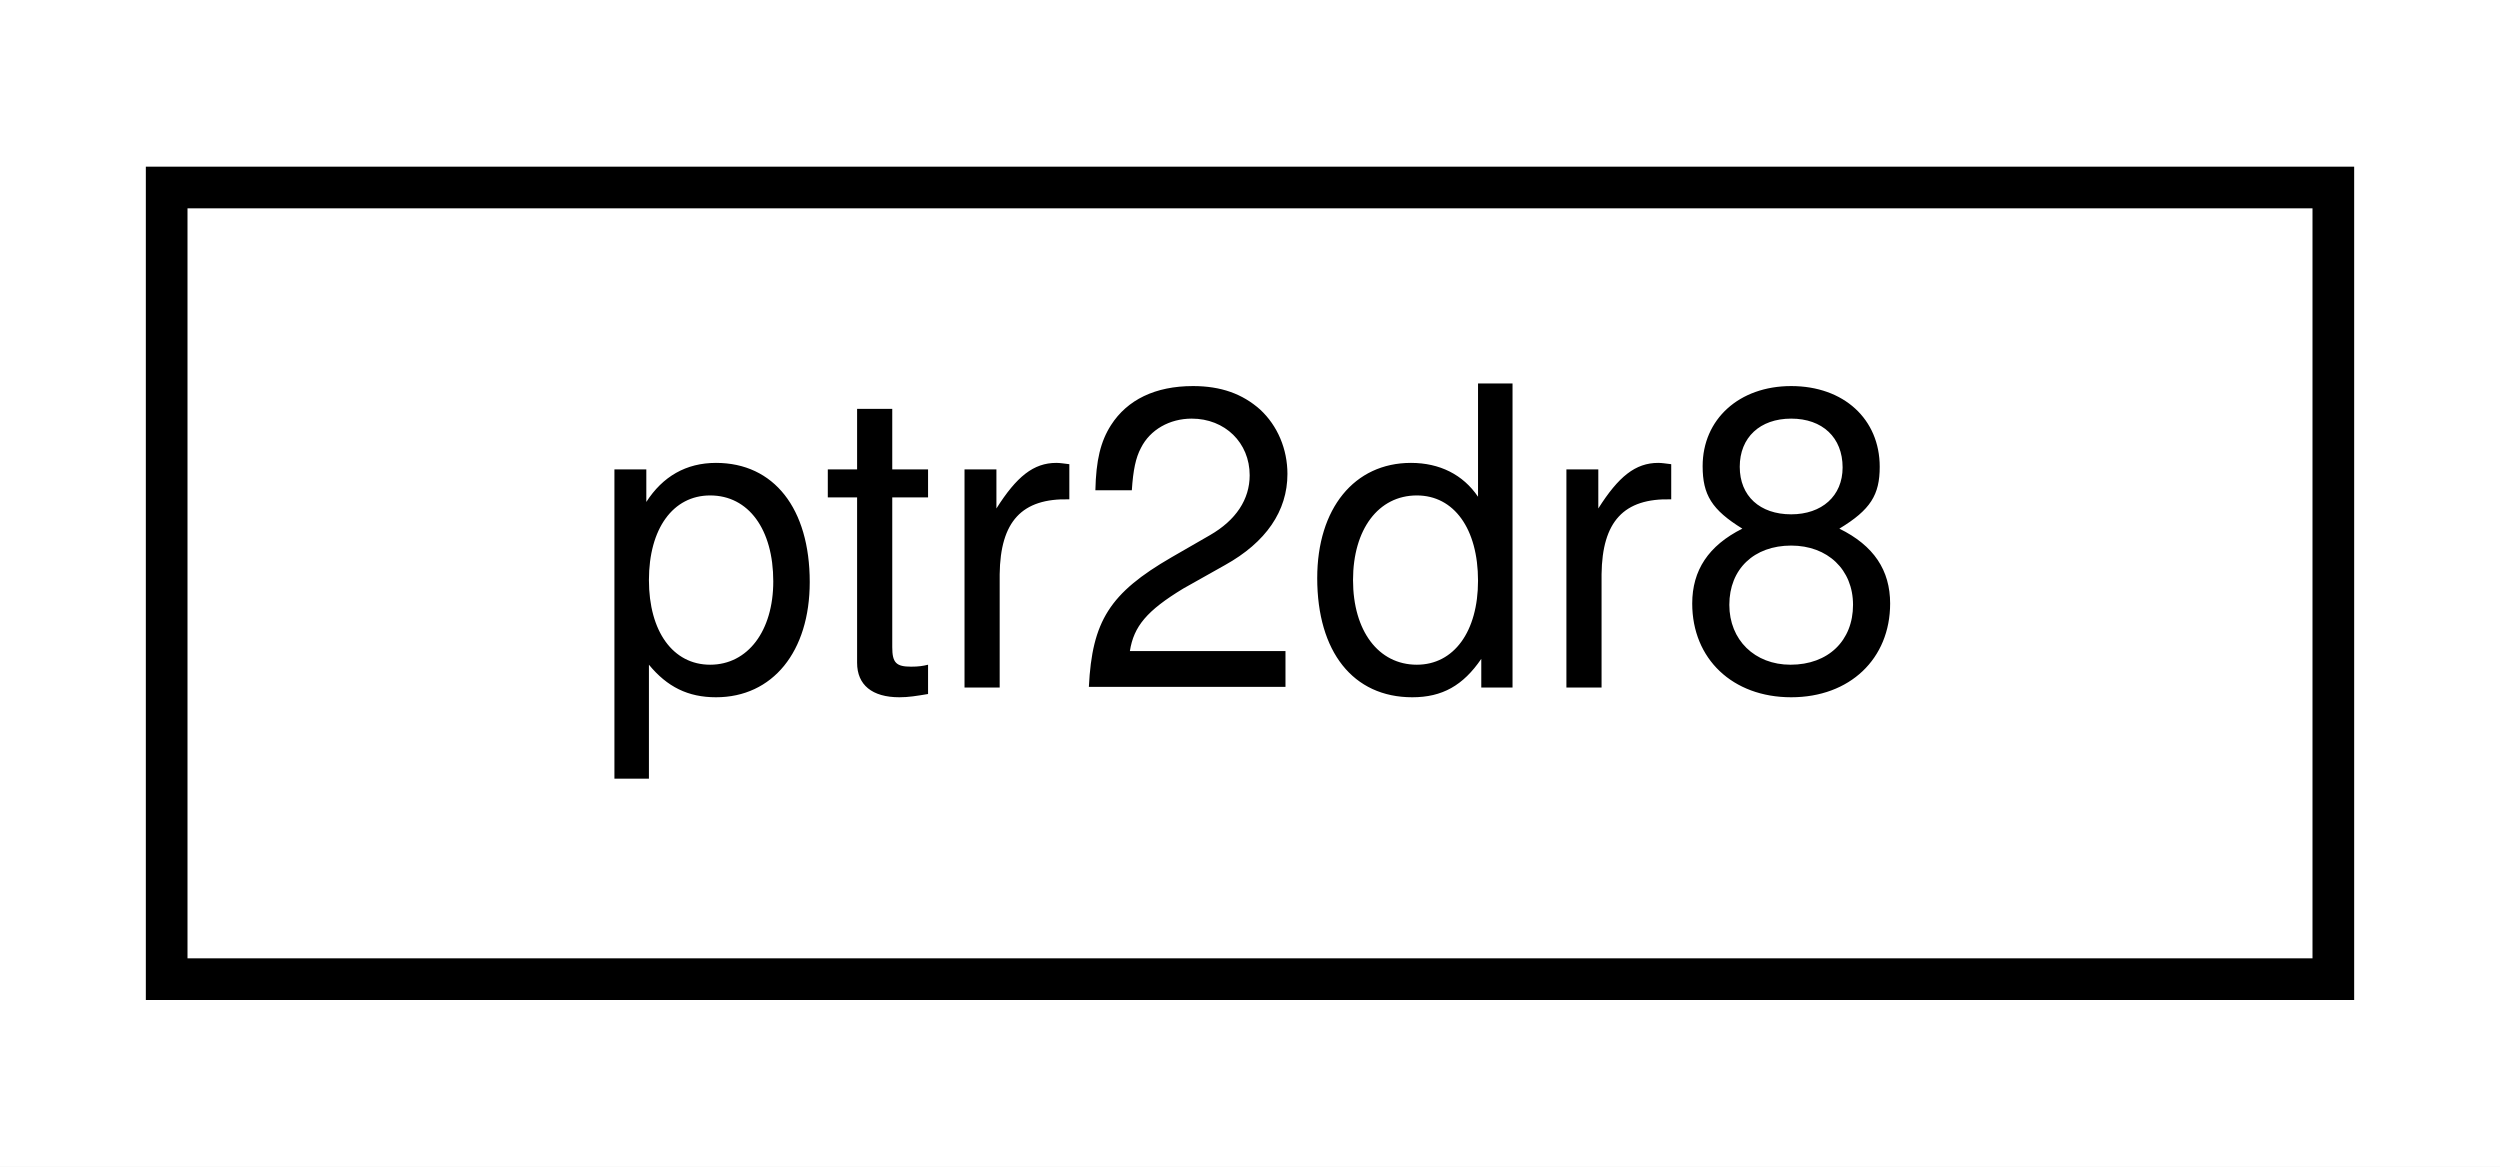
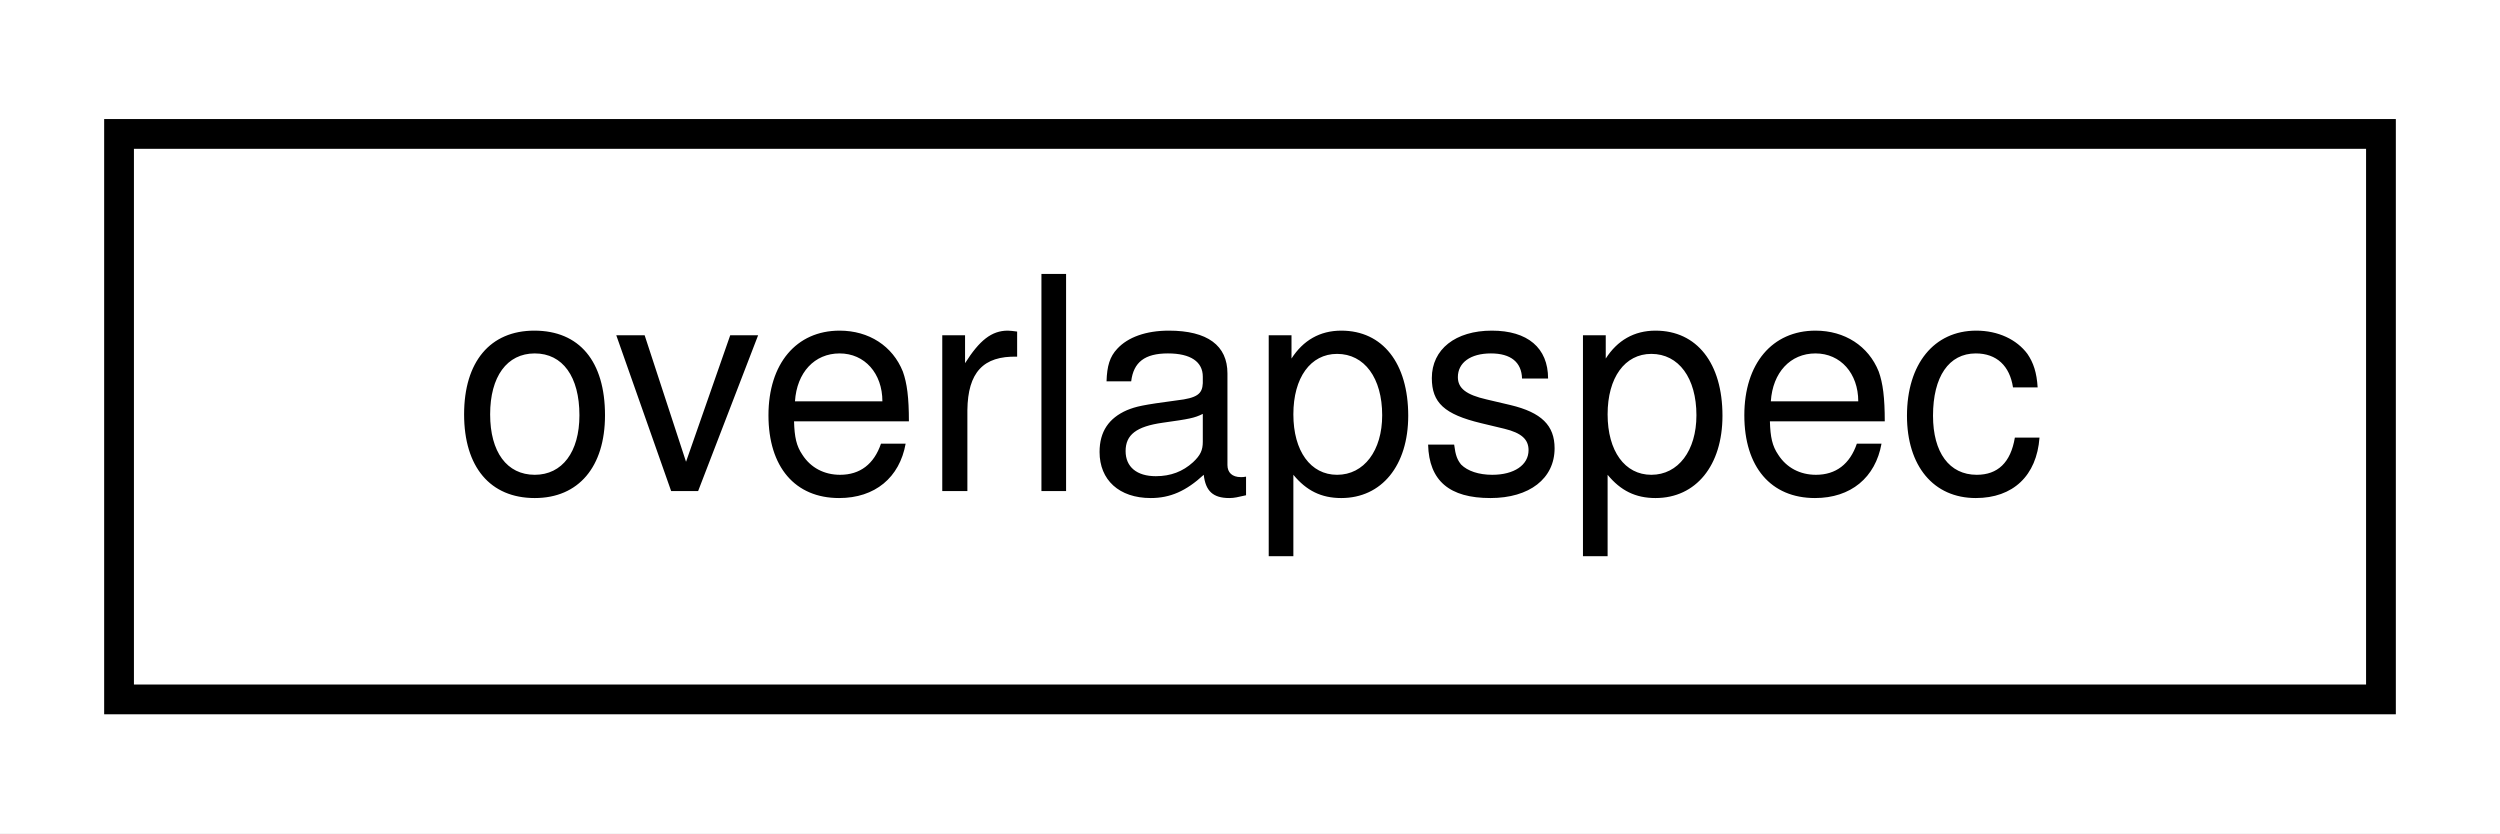
- <svg xmlns="http://www.w3.org/2000/svg" xmlns:xlink="http://www.w3.org/1999/xlink" width="60pt" height="28pt" viewBox="0.00 0.00 60.00 28.00">
+ <svg xmlns="http://www.w3.org/2000/svg" xmlns:xlink="http://www.w3.org/1999/xlink" width="84pt" height="28pt" viewBox="0.00 0.00 84.00 28.00">
  <g id="graph0" class="graph" transform="scale(1 1) rotate(0) translate(4 24)">
-     <polygon fill="white" stroke="transparent" points="-4,4 -4,-24 56,-24 56,4 -4,4" />
+     <polygon fill="white" stroke="transparent" points="-4,4 -4,-24 80,-24 80,4 -4,4" />
    <g id="node1" class="node">
      <g id="a_node1">
-         <a xlink:href="group__fms__io__mod.html#structfms__io__mod_1_1ptr2dr8" target="_top" xlink:title=" ">
-           <polygon fill="white" stroke="black" points="0,-0.5 0,-19.5 52,-19.5 52,-0.5 0,-0.5" />
-           <text text-anchor="middle" x="26" y="-7.5" font-family="Helvetica,sans-Serif" font-size="10.00">ptr2dr8</text>
+         <a xlink:href="group__mpp__domains__mod.html#structmpp__domains__mod_1_1overlapspec" target="_top" xlink:title="Private type for overlap specifications.">
+           <polygon fill="white" stroke="black" points="0,-0.5 0,-19.5 76,-19.5 76,-0.5 0,-0.5" />
+           <text text-anchor="middle" x="38" y="-7.5" font-family="Helvetica,sans-Serif" font-size="10.00">overlapspec</text>
        </a>
      </g>
    </g>
  </g>
</svg>
